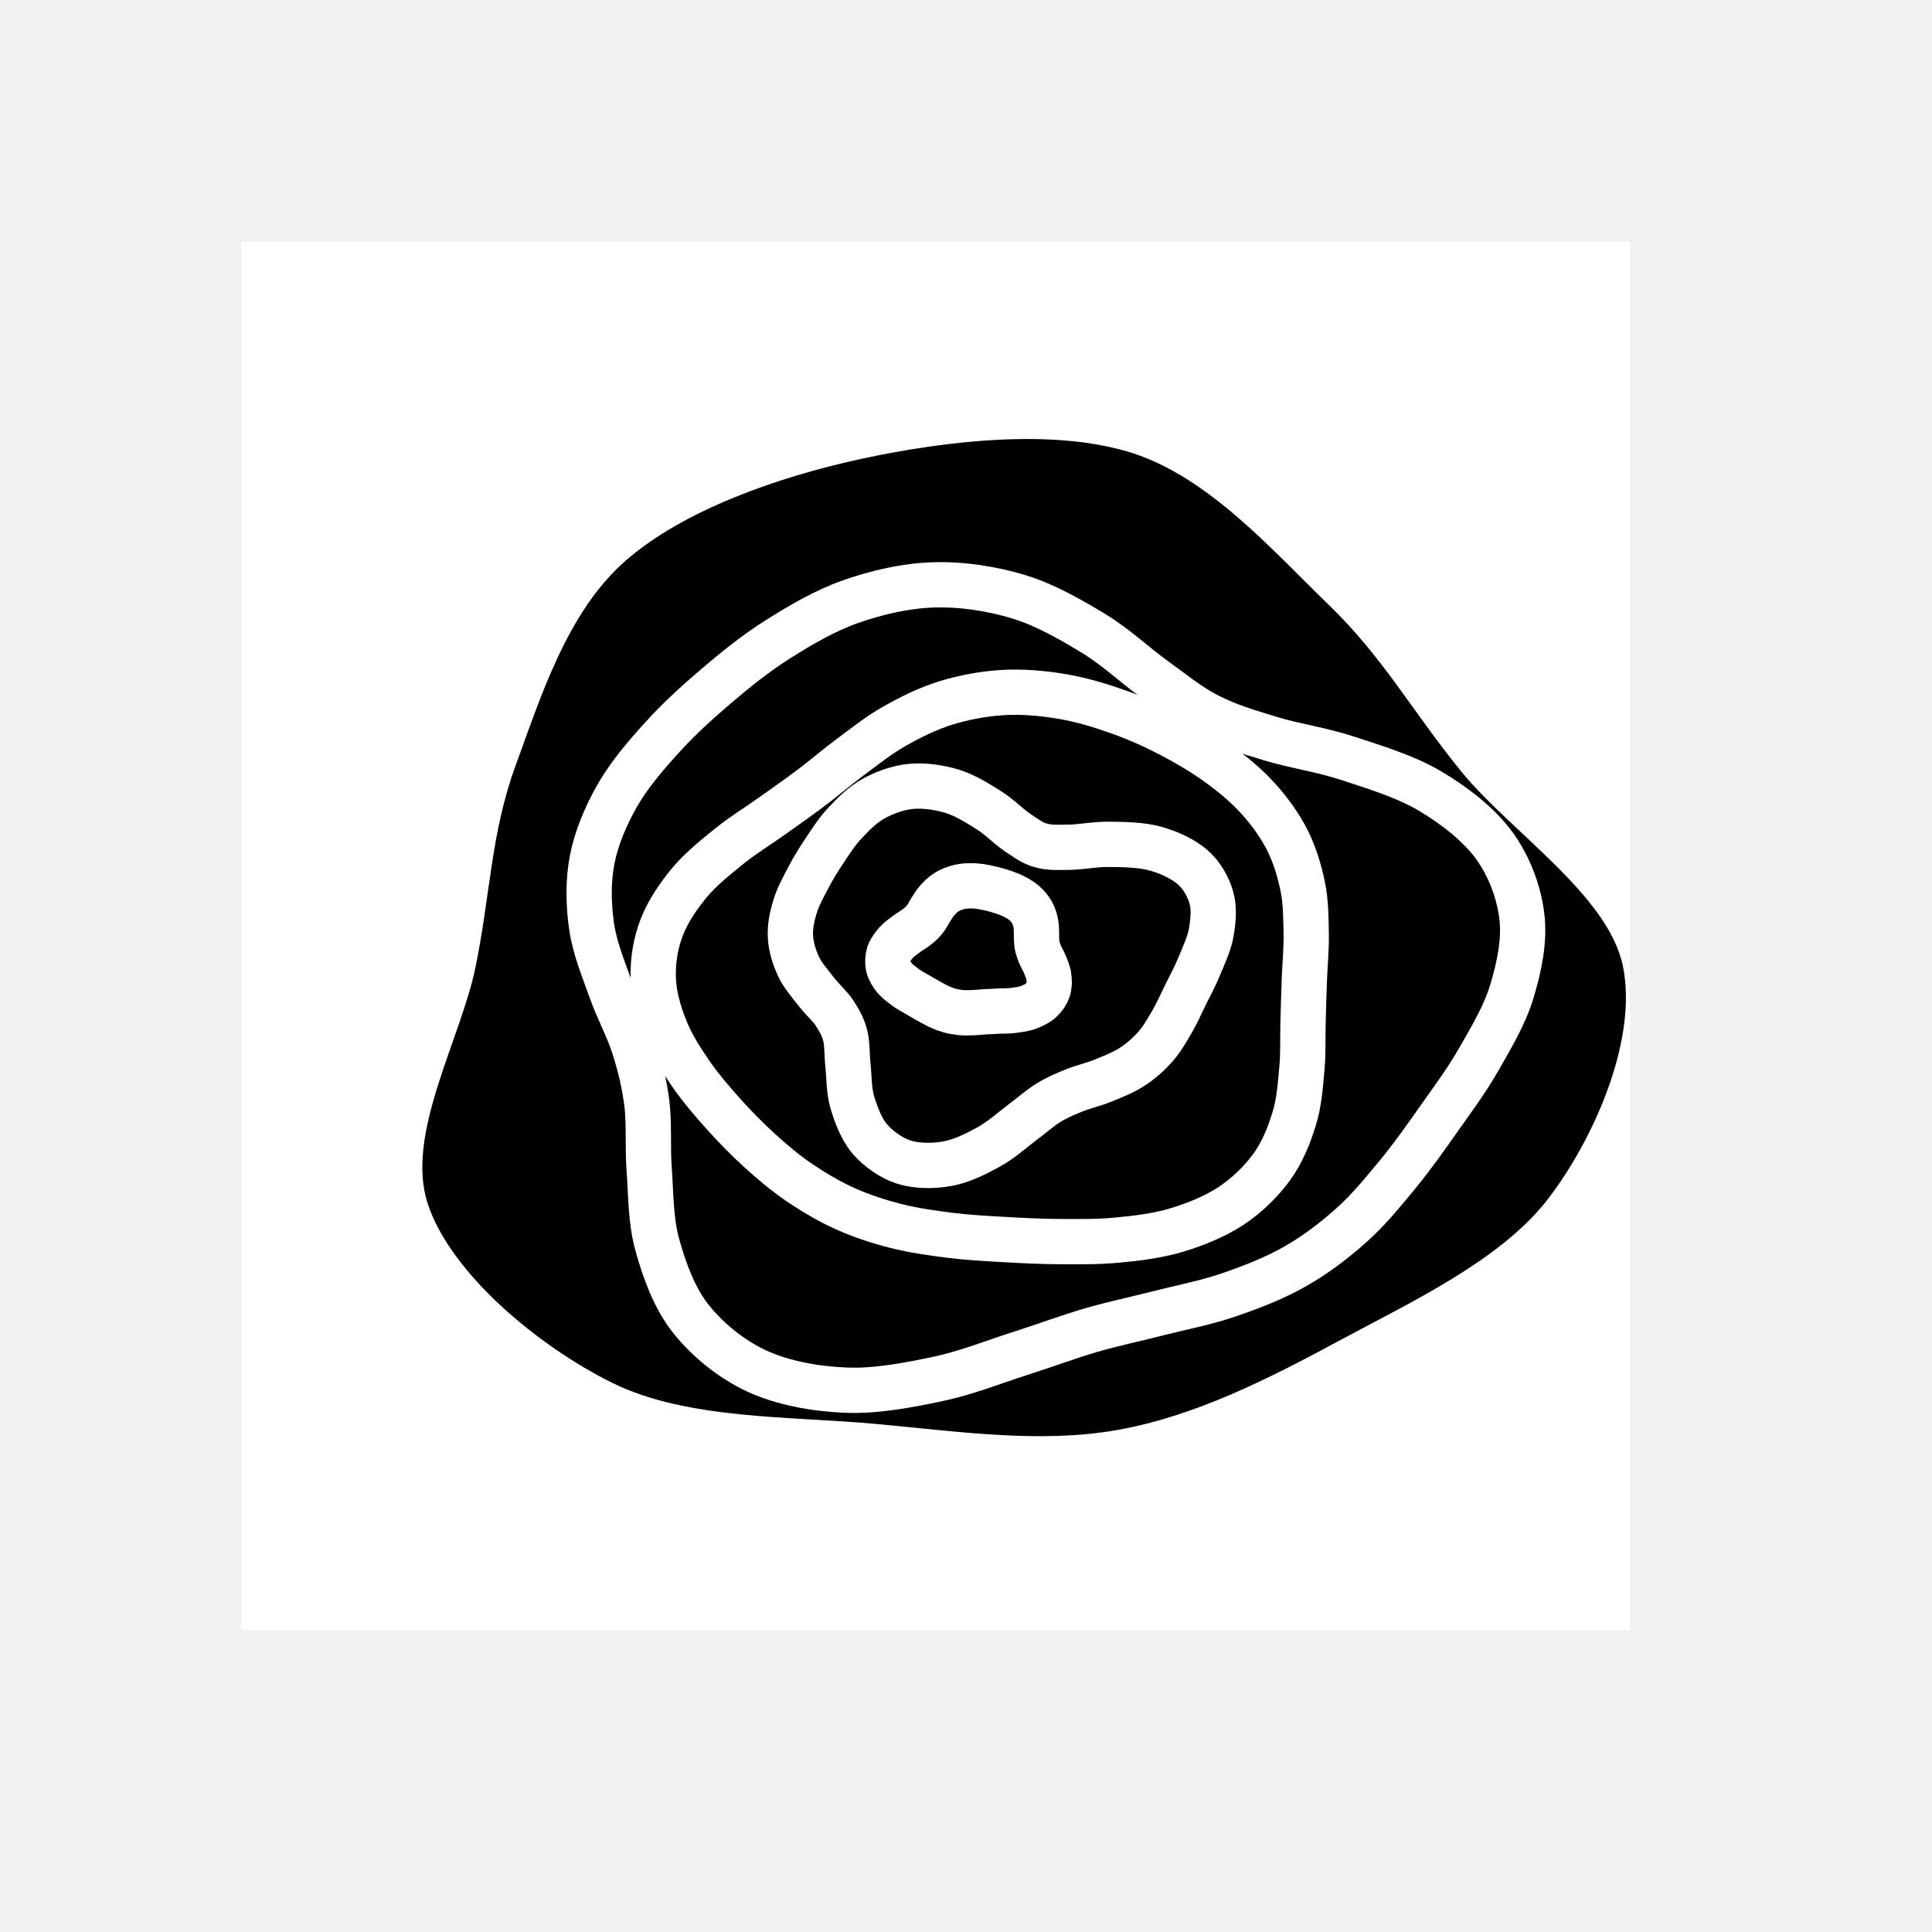
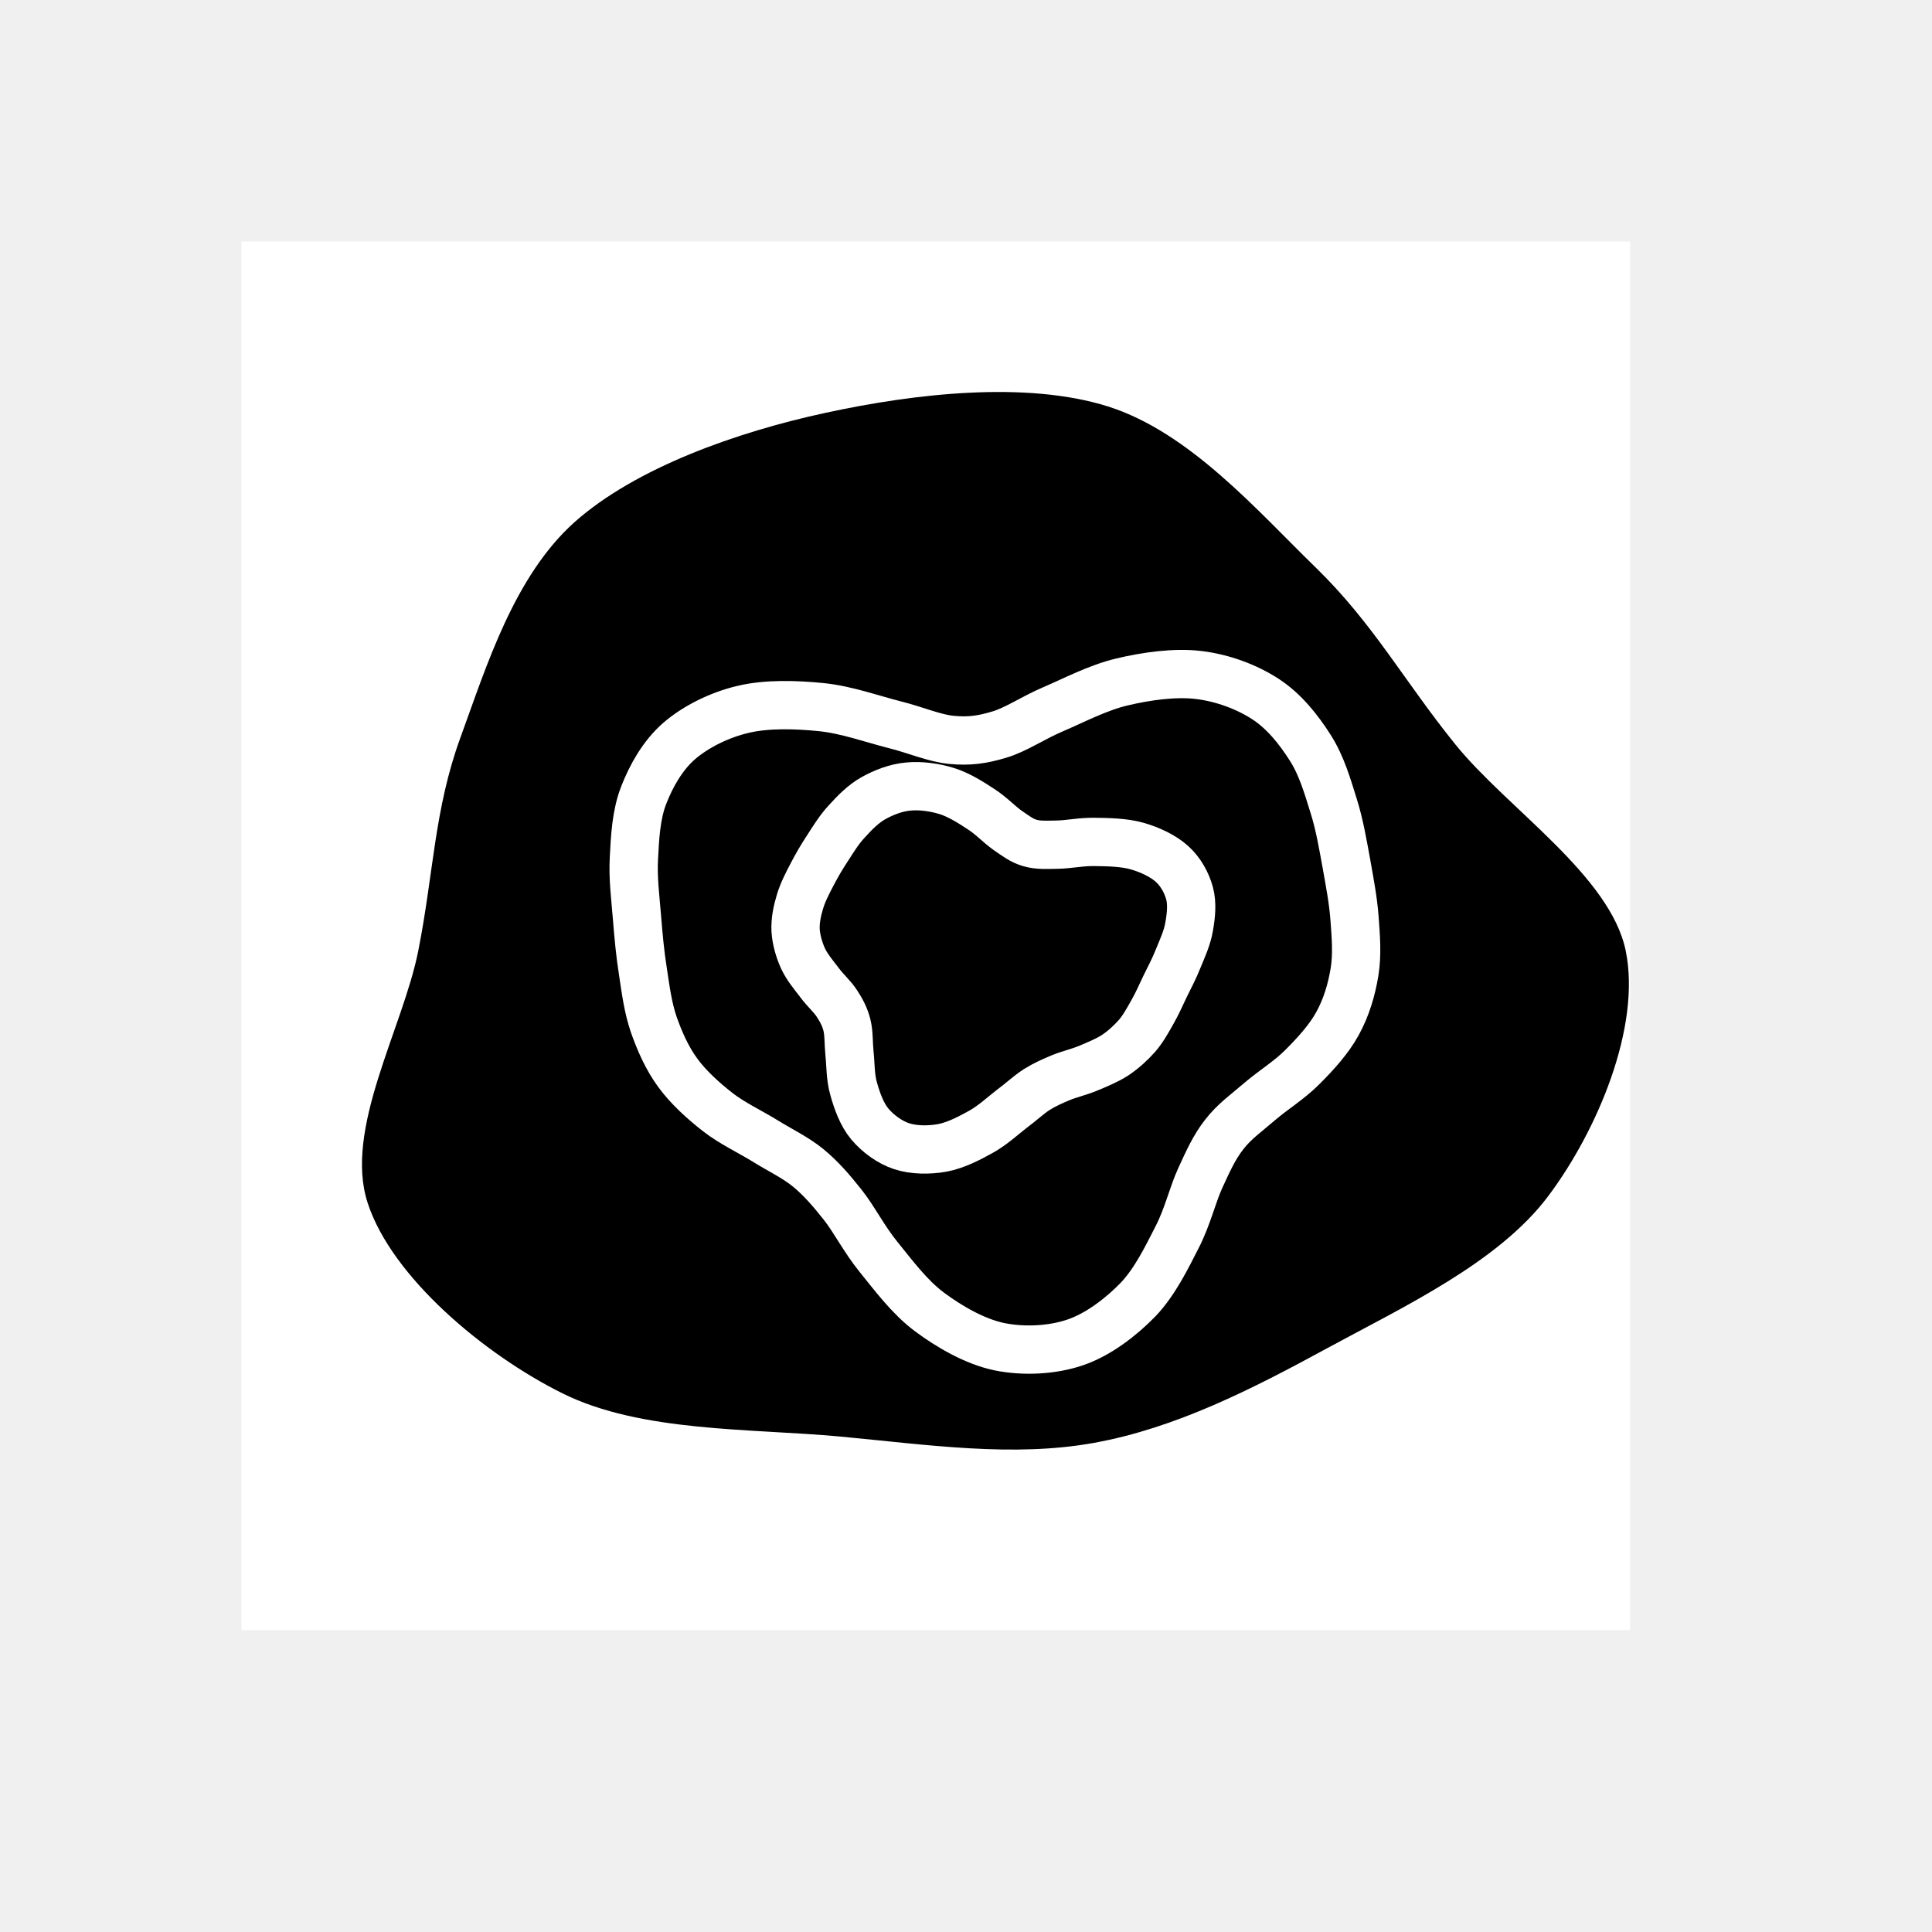
<svg xmlns="http://www.w3.org/2000/svg" viewBox="0 0 128 128" width="128" height="128">
  <rect x="16" y="16" width="92" height="92" fill="#fff" />
-   <path d="M107.52 64C108.5 68.7 105.77 75.19 102.64 79.33C99.52 83.46 93.54 86.23 88.77 88.8C84.01 91.37 79.2 93.81 74.08 94.73C68.95 95.65 63.6 94.85 58.03 94.34C52.45 93.82 45.56 94.07 40.61 91.64C35.67 89.21 29.85 84.36 28.34 79.75C26.82 75.14 30.55 68.84 31.52 64C32.5 59.16 32.53 55.16 34.17 50.69C35.81 46.22 37.56 40.58 41.39 37.2C45.22 33.81 51.57 31.58 57.16 30.38C62.76 29.18 69.8 28.38 74.94 29.99C80.08 31.6 84.35 36.52 88 40.04C91.65 43.56 93.56 47.12 96.81 51.11C100.07 55.11 106.55 59.3 107.52 64Z" fill="#000" />
-   <g fill="none" stroke="#fff" stroke-width="3">
-     <path d="M100.19 65.6C99.73 67.18 98.82 68.7 98.01 70.12C97.2 71.54 96.24 72.84 95.34 74.11C94.44 75.39 93.58 76.61 92.62 77.78C91.65 78.95 90.7 80.13 89.56 81.15C88.42 82.17 87.16 83.14 85.79 83.91C84.43 84.69 82.89 85.28 81.38 85.8C79.88 86.31 78.3 86.61 76.77 87C75.25 87.39 73.78 87.69 72.23 88.14C70.69 88.6 69.19 89.16 67.5 89.7C65.81 90.24 64 90.97 62.09 91.37C60.18 91.77 58.01 92.19 56.02 92.1C54.03 92.02 51.86 91.63 50.15 90.84C48.44 90.05 46.86 88.75 45.76 87.36C44.66 85.97 44.01 84.13 43.55 82.48C43.09 80.84 43.13 79.03 43.01 77.48C42.9 75.92 43.02 74.48 42.86 73.13C42.69 71.78 42.41 70.63 42.01 69.37C41.62 68.12 40.95 66.93 40.48 65.6C40.01 64.27 39.41 62.85 39.2 61.41C38.99 59.97 38.95 58.41 39.23 56.96C39.51 55.51 40.14 54.04 40.9 52.7C41.67 51.36 42.73 50.11 43.82 48.91C44.9 47.71 46.13 46.58 47.41 45.49C48.69 44.4 50.04 43.3 51.53 42.36C53.02 41.42 54.63 40.47 56.35 39.86C58.07 39.26 60 38.8 61.86 38.75C63.72 38.69 65.73 39 67.5 39.54C69.27 40.08 70.97 41.07 72.46 41.97C73.95 42.88 75.18 44.06 76.44 44.97C77.7 45.87 78.72 46.74 80.01 47.4C81.29 48.06 82.6 48.46 84.15 48.93C85.7 49.41 87.53 49.66 89.29 50.24C91.05 50.82 93.11 51.44 94.73 52.4C96.34 53.35 97.95 54.6 98.97 55.98C99.98 57.36 100.62 59.06 100.82 60.66C101.03 62.27 100.66 64.02 100.19 65.6Z" />
-     <path d="M86.42 64.8C86.38 65.78 86.36 66.73 86.33 67.74C86.3 68.74 86.35 69.77 86.25 70.84C86.15 71.9 86.08 73.05 85.74 74.13C85.41 75.21 84.95 76.36 84.26 77.31C83.56 78.27 82.62 79.19 81.57 79.89C80.52 80.58 79.23 81.11 77.97 81.49C76.71 81.87 75.33 82.04 74.02 82.16C72.72 82.29 71.42 82.26 70.16 82.26C68.91 82.25 67.71 82.19 66.5 82.12C65.29 82.05 64.11 81.99 62.92 81.84C61.74 81.69 60.53 81.52 59.38 81.23C58.23 80.94 57.07 80.56 56 80.08C54.93 79.6 53.91 78.99 52.96 78.35C52.02 77.71 51.15 76.97 50.31 76.21C49.48 75.45 48.69 74.65 47.93 73.8C47.18 72.96 46.42 72.08 45.77 71.14C45.12 70.19 44.47 69.18 44.06 68.12C43.64 67.07 43.31 65.91 43.28 64.8C43.24 63.69 43.43 62.5 43.84 61.44C44.25 60.38 44.95 59.35 45.71 58.44C46.47 57.54 47.47 56.75 48.38 56.01C49.3 55.28 50.3 54.67 51.21 54.02C52.12 53.37 52.97 52.78 53.84 52.12C54.7 51.47 55.5 50.77 56.4 50.11C57.31 49.44 58.22 48.7 59.27 48.11C60.31 47.52 61.47 46.94 62.67 46.57C63.88 46.2 65.21 45.95 66.5 45.88C67.79 45.81 69.14 45.93 70.41 46.15C71.69 46.37 72.94 46.75 74.14 47.18C75.33 47.6 76.48 48.12 77.57 48.69C78.66 49.26 79.73 49.89 80.7 50.59C81.66 51.29 82.6 52.06 83.36 52.91C84.13 53.76 84.81 54.71 85.3 55.68C85.79 56.66 86.1 57.72 86.31 58.74C86.52 59.77 86.52 60.82 86.54 61.83C86.56 62.84 86.46 63.82 86.42 64.8Z" />
-     <path d="M79.46 64C79.18 64.69 78.84 65.31 78.53 65.93C78.23 66.55 77.97 67.14 77.64 67.71C77.3 68.28 76.98 68.86 76.54 69.35C76.1 69.85 75.57 70.32 74.99 70.69C74.42 71.06 73.72 71.33 73.09 71.59C72.45 71.85 71.77 72 71.17 72.24C70.56 72.49 70.01 72.72 69.43 73.08C68.85 73.44 68.34 73.92 67.68 74.4C67.03 74.89 66.32 75.54 65.5 75.99C64.68 76.44 63.69 76.94 62.75 77.1C61.81 77.27 60.73 77.26 59.87 76.99C59.02 76.71 58.19 76.11 57.63 75.46C57.06 74.8 56.72 73.85 56.47 73.04C56.23 72.22 56.26 71.31 56.18 70.57C56.1 69.83 56.14 69.18 56 68.61C55.85 68.03 55.61 67.61 55.29 67.12C54.97 66.63 54.47 66.21 54.07 65.69C53.67 65.17 53.17 64.61 52.89 64C52.61 63.39 52.4 62.71 52.37 62.05C52.33 61.4 52.47 60.72 52.67 60.08C52.86 59.43 53.2 58.82 53.53 58.19C53.85 57.57 54.22 56.96 54.64 56.34C55.05 55.73 55.46 55.07 56.01 54.5C56.55 53.92 57.16 53.31 57.88 52.91C58.6 52.51 59.48 52.19 60.35 52.1C61.21 52.02 62.21 52.16 63.07 52.42C63.93 52.68 64.78 53.22 65.5 53.67C66.22 54.12 66.79 54.73 67.36 55.12C67.94 55.51 68.37 55.85 68.96 56.01C69.55 56.18 70.15 56.14 70.91 56.13C71.68 56.11 72.62 55.92 73.55 55.94C74.49 55.95 75.63 55.97 76.54 56.22C77.44 56.47 78.39 56.91 79.01 57.45C79.63 57.99 80.06 58.76 80.26 59.49C80.47 60.22 80.37 61.07 80.24 61.82C80.1 62.57 79.74 63.31 79.46 64Z" />
-     <path d="M68.89 63.2C68.98 63.42 69.13 63.65 69.23 63.9C69.33 64.15 69.46 64.44 69.49 64.73C69.53 65.01 69.53 65.33 69.43 65.59C69.34 65.86 69.15 66.12 68.92 66.32C68.69 66.51 68.37 66.66 68.06 66.77C67.75 66.87 67.39 66.91 67.08 66.95C66.76 66.98 66.44 66.98 66.14 66.99C65.85 67.01 65.58 67.02 65.3 67.03C65.03 67.05 64.77 67.08 64.5 67.09C64.23 67.1 63.95 67.11 63.68 67.09C63.41 67.06 63.14 67.02 62.88 66.94C62.62 66.87 62.37 66.76 62.13 66.65C61.89 66.53 61.67 66.4 61.43 66.27C61.2 66.14 60.97 66.01 60.72 65.86C60.48 65.72 60.21 65.58 59.97 65.4C59.73 65.22 59.46 65.02 59.27 64.8C59.09 64.57 58.92 64.3 58.86 64.04C58.79 63.77 58.81 63.47 58.89 63.2C58.98 62.93 59.18 62.67 59.38 62.44C59.58 62.22 59.86 62.03 60.1 61.85C60.33 61.68 60.58 61.55 60.77 61.39C60.97 61.24 61.12 61.09 61.26 60.92C61.41 60.74 61.5 60.54 61.63 60.33C61.77 60.12 61.89 59.88 62.08 59.67C62.26 59.47 62.47 59.25 62.72 59.1C62.97 58.95 63.27 58.83 63.57 58.76C63.86 58.69 64.19 58.68 64.5 58.69C64.81 58.7 65.12 58.76 65.42 58.82C65.72 58.88 66.01 58.96 66.3 59.05C66.58 59.14 66.87 59.24 67.13 59.37C67.39 59.5 67.65 59.65 67.86 59.83C68.07 60.02 68.26 60.24 68.38 60.46C68.51 60.69 68.58 60.95 68.63 61.2C68.68 61.44 68.66 61.7 68.67 61.92C68.68 62.15 68.67 62.36 68.7 62.58C68.74 62.79 68.81 62.98 68.89 63.2Z" />
+   <path d="M107.71 63C108.73 67.99 105.86 74.87 102.57 79.25C99.28 83.64 92.98 86.58 87.97 89.3C82.96 92.03 77.9 94.61 72.5 95.59C67.11 96.57 61.48 95.72 55.61 95.17C49.74 94.63 42.49 94.9 37.28 92.32C32.07 89.74 25.95 84.59 24.36 79.7C22.76 74.82 26.69 68.14 27.71 63C28.73 57.86 28.77 53.62 30.5 48.88C32.23 44.14 34.06 38.16 38.09 34.57C42.13 30.99 48.81 28.62 54.7 27.35C60.59 26.07 68 25.22 73.41 26.93C78.82 28.64 83.32 33.86 87.16 37.59C91 41.33 93.01 45.1 96.43 49.33C99.86 53.57 106.69 58.01 107.71 63Z" fill="#000" />
+   <g fill="none" stroke="#fff" stroke-width="3.2">
+     <path d="M89.74 64.4C89.55 65.56 89.2 66.75 88.62 67.8C88.05 68.85 87.15 69.83 86.29 70.69C85.44 71.55 84.33 72.23 83.47 72.97C82.6 73.72 81.76 74.31 81.11 75.16C80.45 76 80.04 76.92 79.52 78.05C79 79.19 78.68 80.62 77.99 81.96C77.3 83.31 76.51 84.94 75.39 86.11C74.26 87.27 72.76 88.42 71.23 88.94C69.7 89.46 67.81 89.55 66.2 89.22C64.59 88.88 62.91 87.91 61.58 86.92C60.25 85.93 59.17 84.46 58.21 83.28C57.25 82.1 56.62 80.82 55.84 79.83C55.06 78.85 54.4 78.08 53.54 77.37C52.68 76.67 51.69 76.21 50.69 75.59C49.69 74.97 48.5 74.42 47.54 73.67C46.57 72.91 45.6 72.03 44.9 71.07C44.19 70.1 43.7 68.98 43.31 67.87C42.93 66.76 42.78 65.59 42.6 64.4C42.41 63.21 42.3 62.02 42.2 60.76C42.1 59.5 41.92 58.17 42 56.82C42.07 55.48 42.14 53.99 42.64 52.7C43.14 51.41 43.9 50.05 44.99 49.1C46.09 48.15 47.65 47.37 49.22 47C50.79 46.62 52.74 46.68 54.42 46.85C56.09 47.02 57.83 47.65 59.26 48.01C60.7 48.37 61.89 48.91 63.05 49.02C64.2 49.13 65.08 49.01 66.2 48.67C67.32 48.34 68.41 47.57 69.77 46.99C71.13 46.41 72.73 45.56 74.34 45.18C75.94 44.8 77.83 44.53 79.41 44.72C81 44.91 82.61 45.51 83.85 46.32C85.08 47.12 86.05 48.35 86.8 49.53C87.56 50.71 87.96 52.12 88.36 53.4C88.76 54.67 88.97 55.96 89.2 57.2C89.42 58.44 89.65 59.63 89.74 60.83C89.83 62.03 89.93 63.24 89.74 64.4Z" />
+     <path d="M78.06 63.5C77.8 64.16 77.48 64.76 77.19 65.35C76.91 65.94 76.66 66.51 76.35 67.05C76.04 67.6 75.74 68.15 75.33 68.63C74.91 69.1 74.42 69.55 73.88 69.91C73.34 70.26 72.69 70.52 72.1 70.77C71.5 71.02 70.87 71.16 70.3 71.39C69.73 71.63 69.22 71.85 68.68 72.19C68.14 72.54 67.66 73 67.04 73.46C66.43 73.93 65.77 74.55 65 74.98C64.23 75.41 63.3 75.89 62.43 76.05C61.55 76.21 60.53 76.2 59.74 75.94C58.94 75.68 58.16 75.1 57.63 74.47C57.1 73.84 56.78 72.93 56.56 72.15C56.33 71.37 56.36 70.5 56.28 69.79C56.21 69.08 56.25 68.47 56.11 67.91C55.97 67.36 55.75 66.95 55.45 66.49C55.15 66.02 54.68 65.62 54.31 65.12C53.93 64.62 53.47 64.08 53.2 63.5C52.94 62.92 52.75 62.26 52.71 61.64C52.68 61.01 52.81 60.36 53 59.74C53.18 59.13 53.49 58.53 53.8 57.94C54.11 57.34 54.45 56.76 54.84 56.17C55.22 55.58 55.61 54.94 56.12 54.4C56.62 53.85 57.19 53.26 57.87 52.88C58.55 52.5 59.37 52.18 60.18 52.11C60.99 52.03 61.92 52.16 62.73 52.41C63.53 52.66 64.33 53.17 65 53.61C65.67 54.04 66.2 54.62 66.74 55C67.28 55.37 67.68 55.69 68.24 55.85C68.79 56.01 69.35 55.97 70.06 55.96C70.78 55.95 71.66 55.76 72.53 55.78C73.41 55.79 74.47 55.81 75.32 56.05C76.17 56.29 77.05 56.7 77.64 57.23C78.22 57.75 78.62 58.48 78.81 59.18C79 59.87 78.91 60.69 78.78 61.41C78.66 62.13 78.33 62.84 78.06 63.5Z" />
  </g>
</svg>
